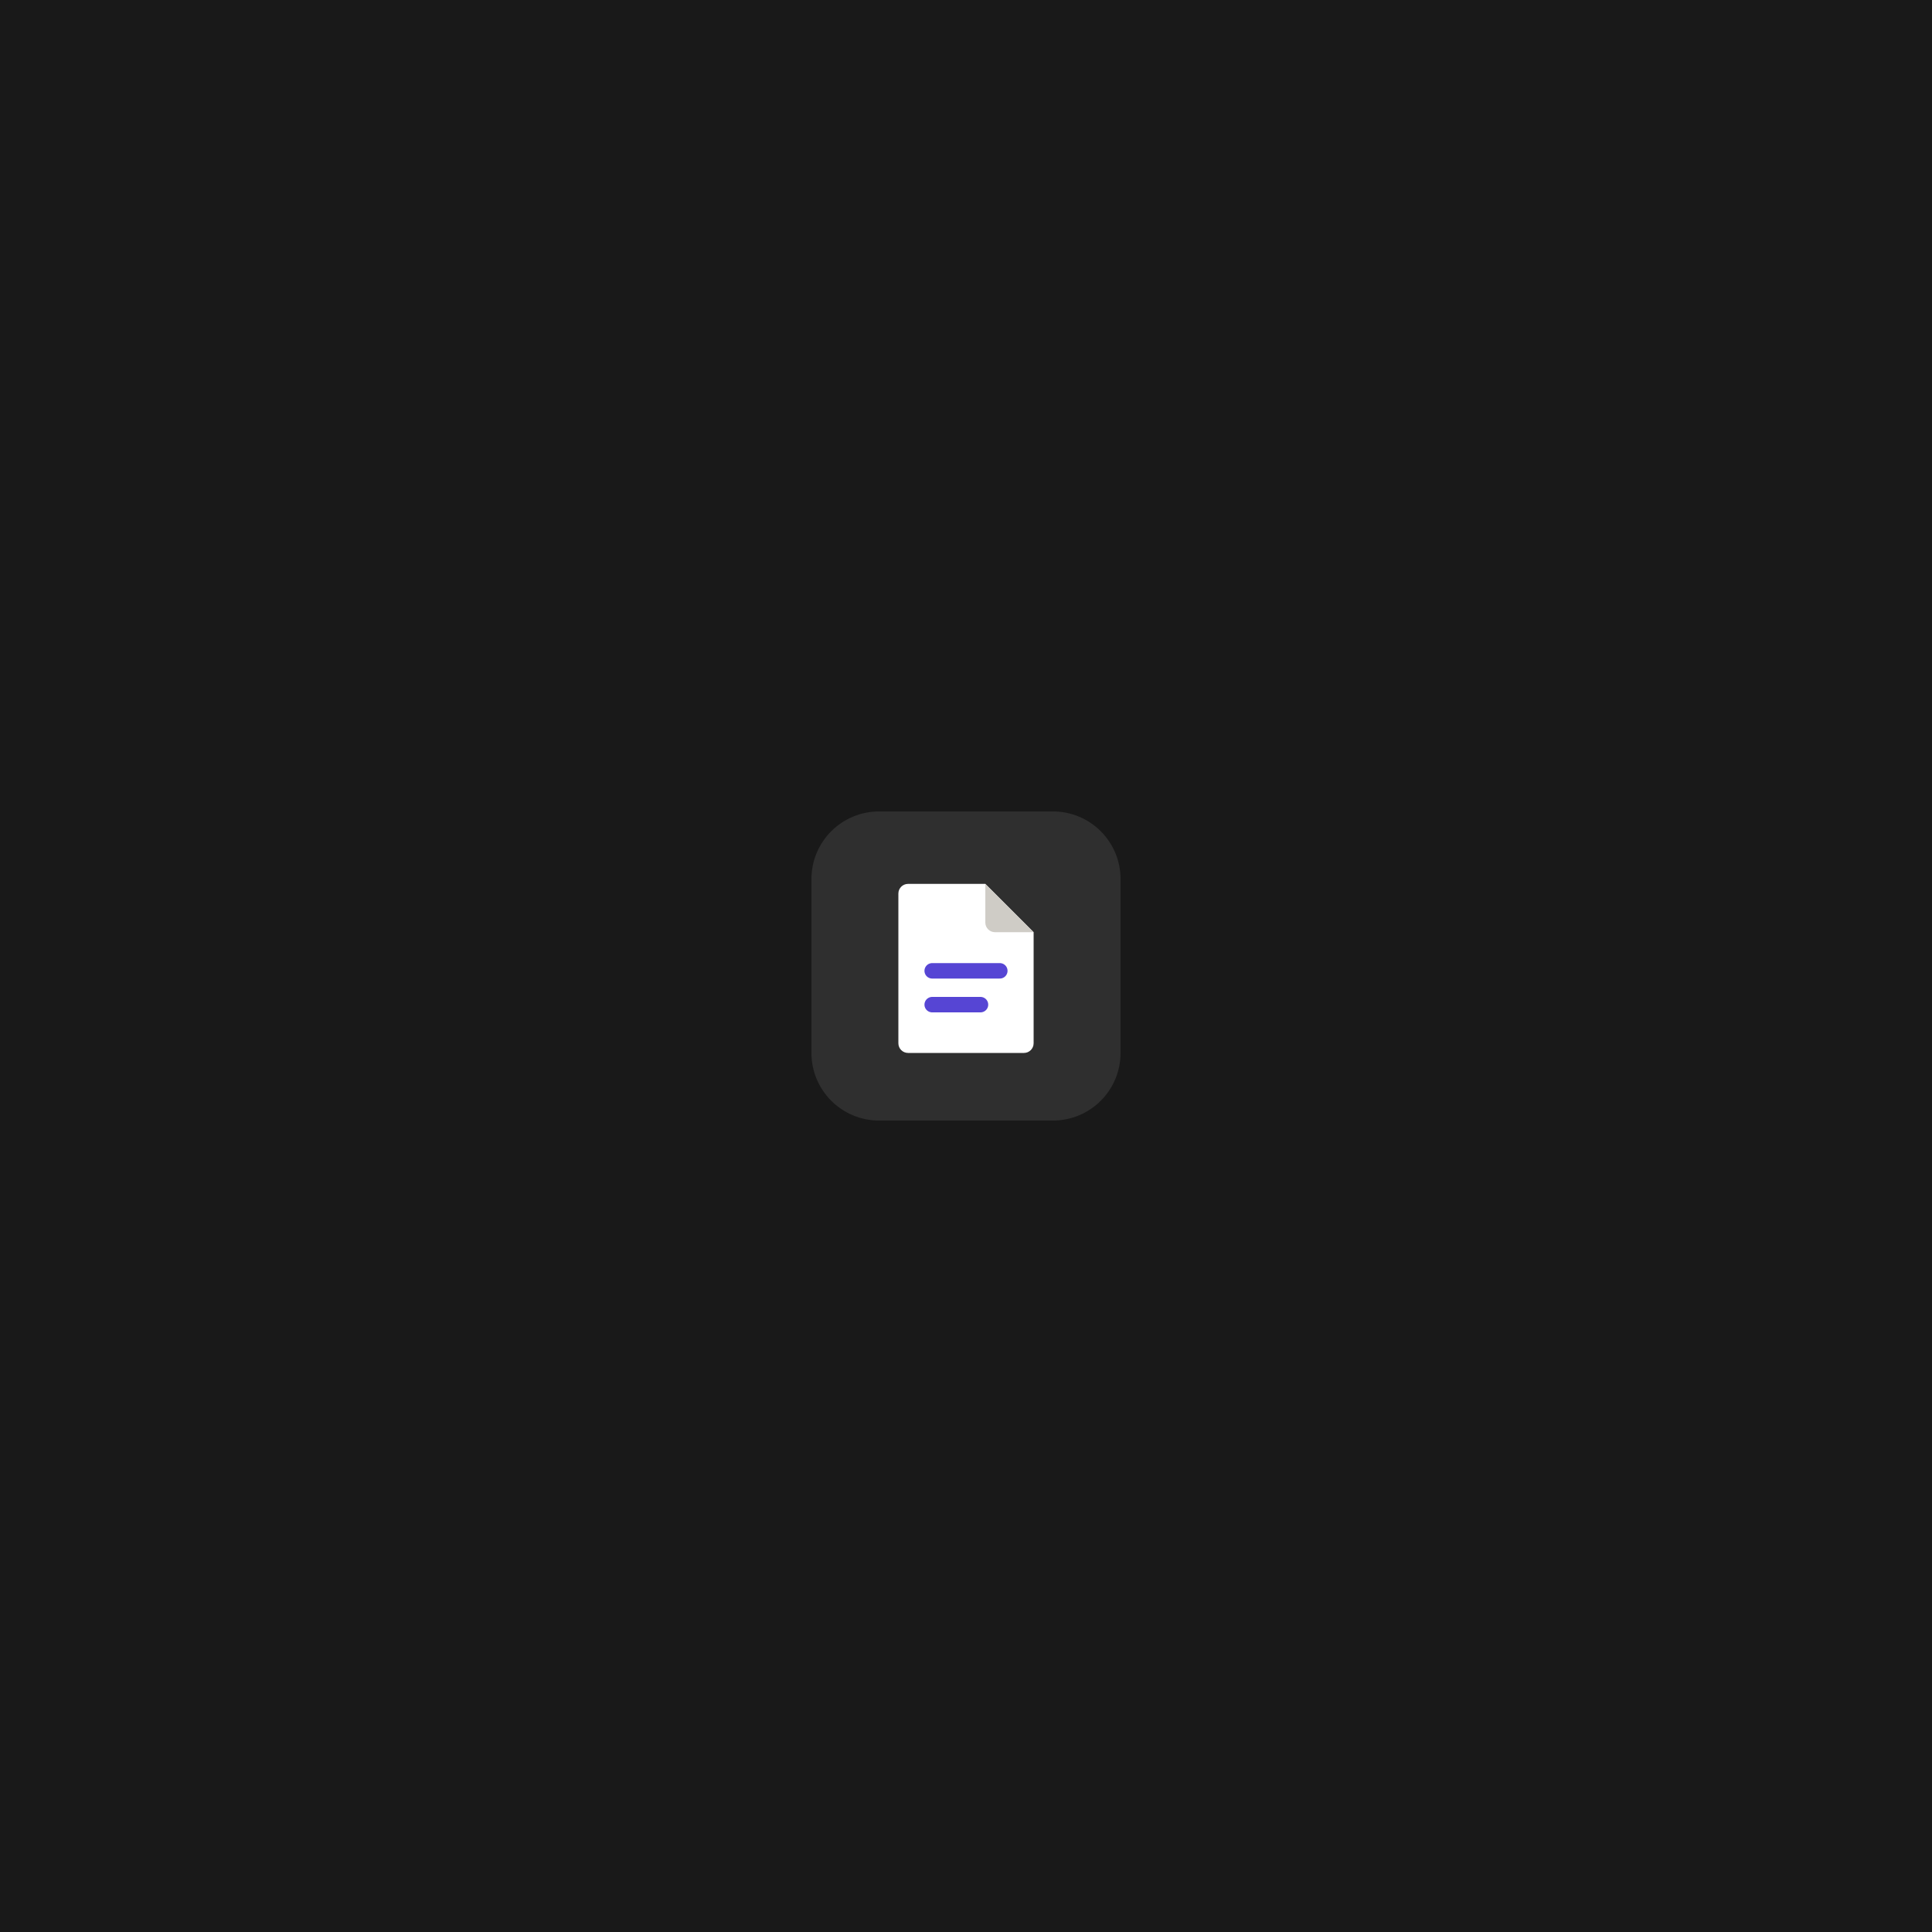
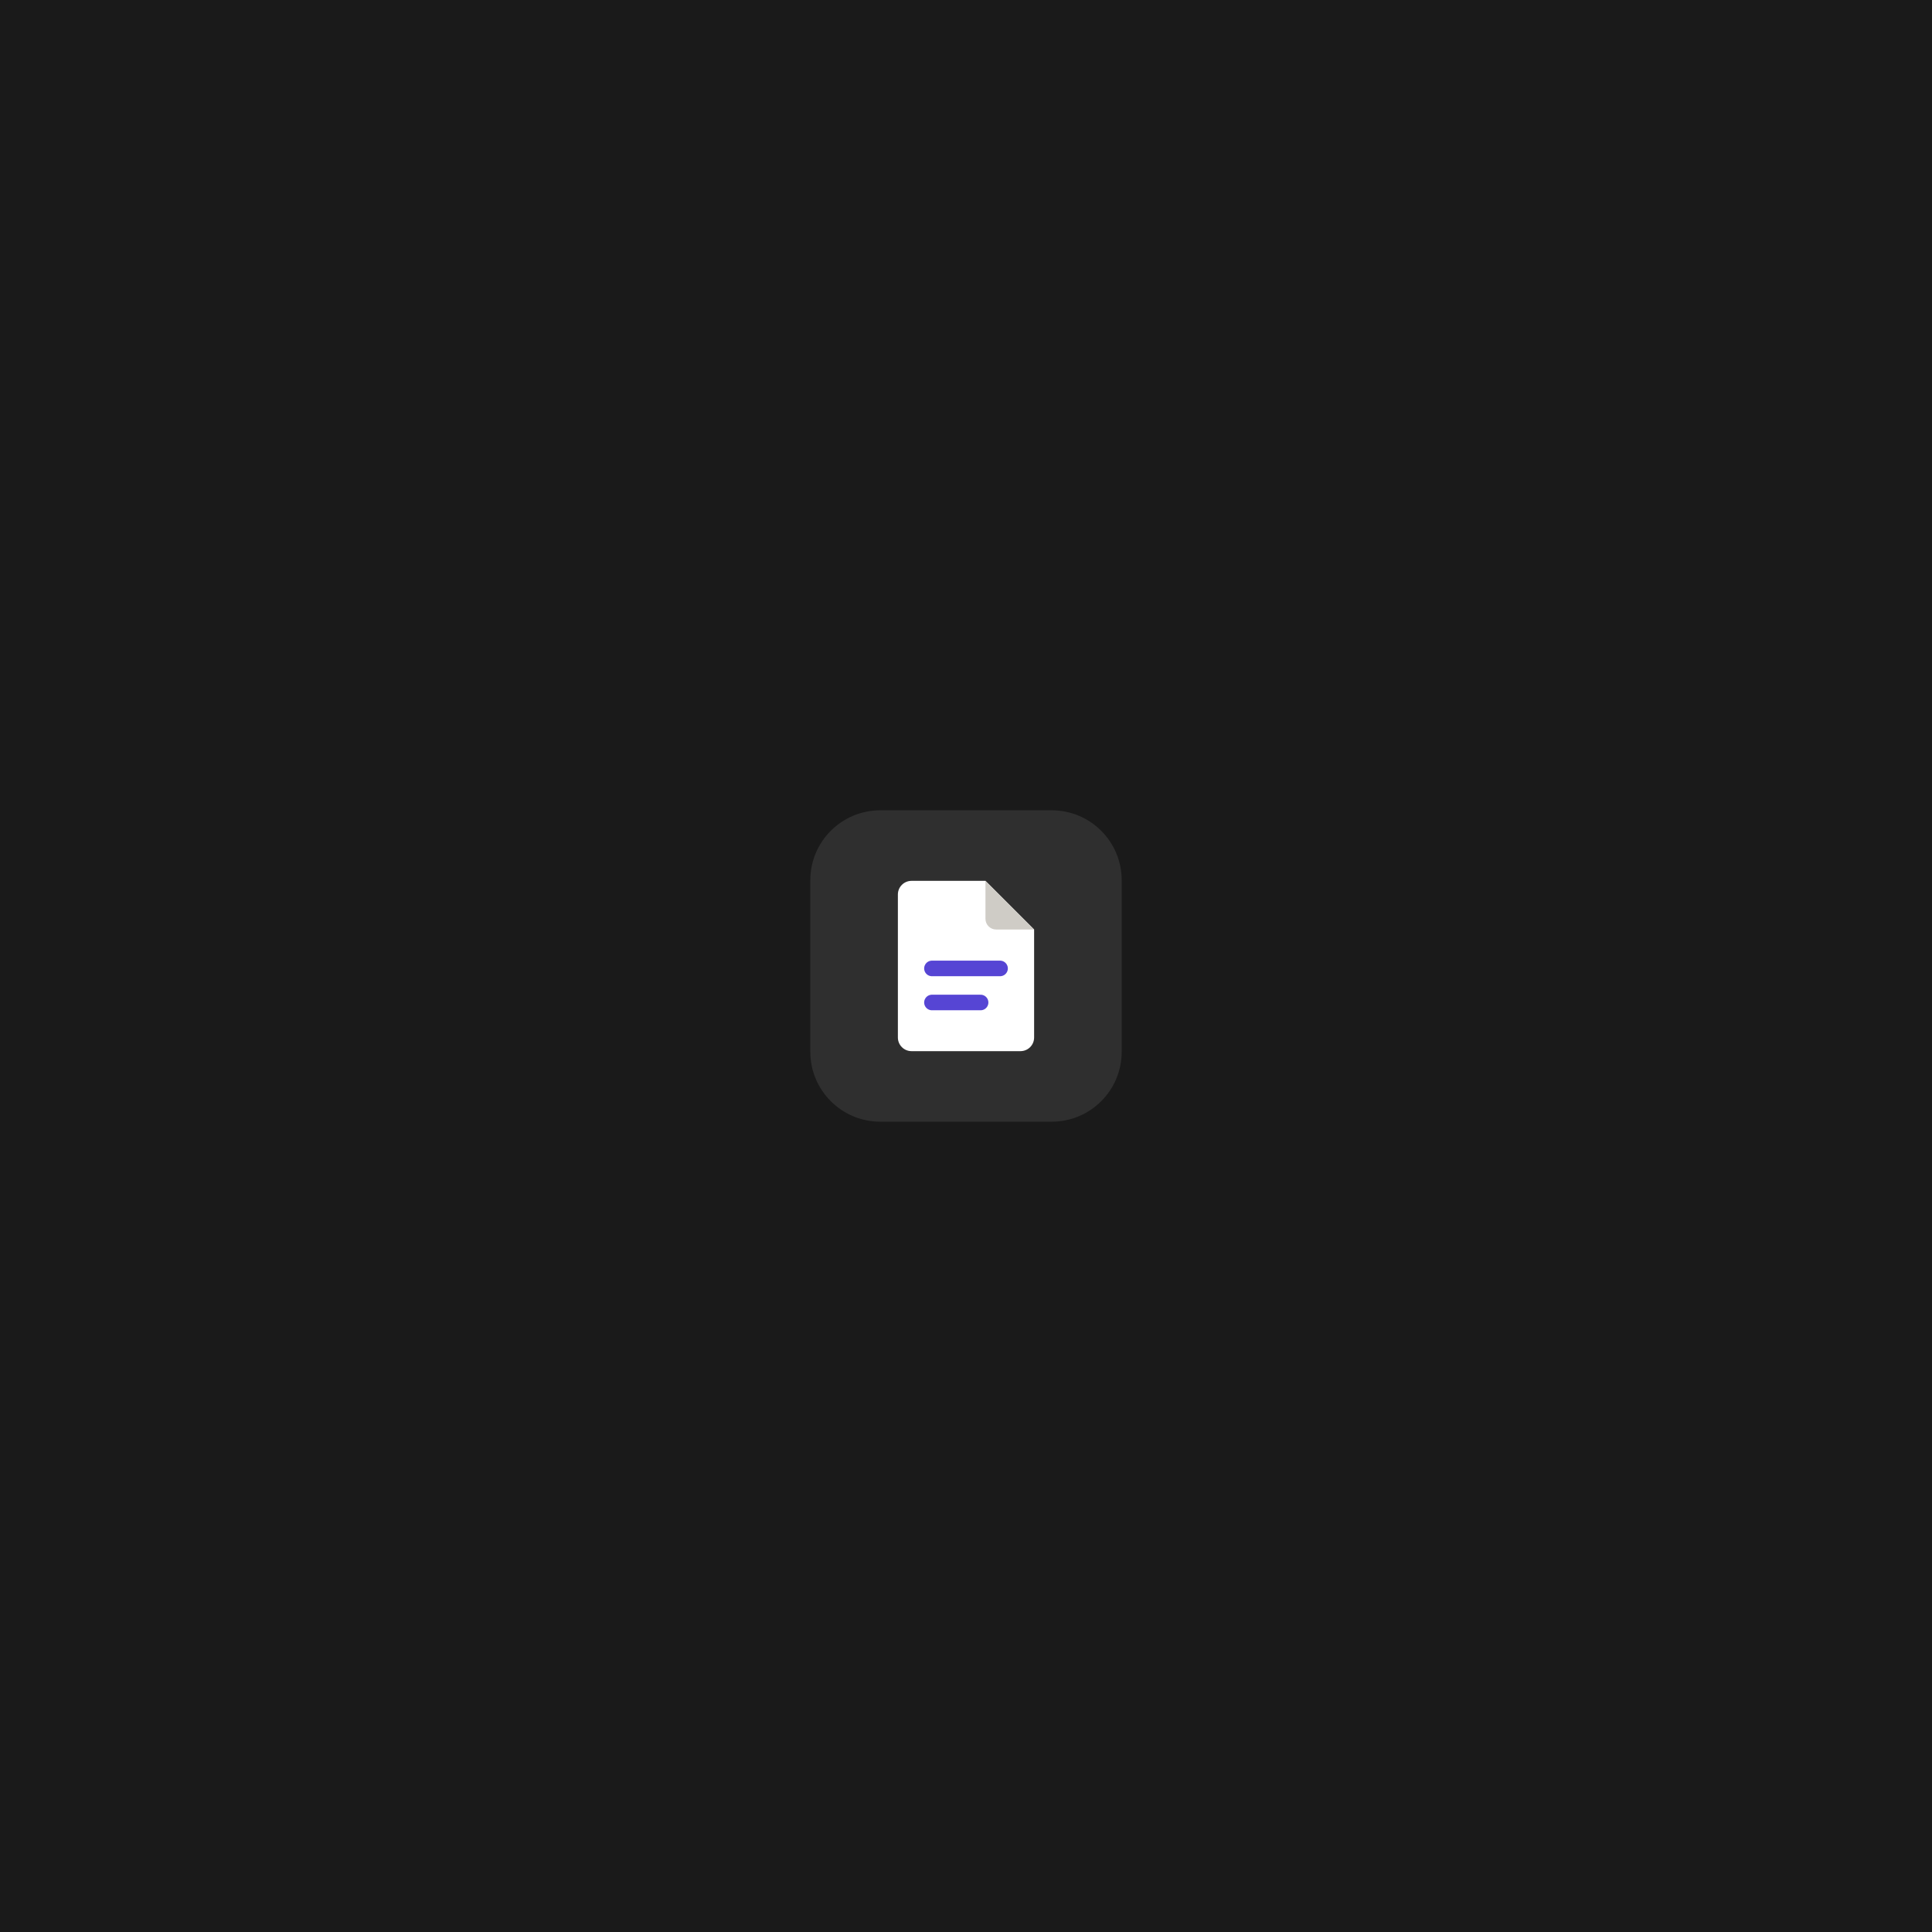
- <svg xmlns="http://www.w3.org/2000/svg" width="1024" height="1024" viewBox="0 0 32 32">
-   <rect width="32" height="32" fill="#191919" />
-   <g transform="translate(16 16) scale(0.16) translate(-16 -16)">
-     <rect width="32" height="32" rx="7" fill="#2f2f2f" />
-     <path d="M10 7.5h8l5 5V24a1 1 0 0 1-1 1H10a1 1 0 0 1-1-1V8.5a1 1 0 0 1 1-1z" fill="#fff" />
-     <path d="M18 7.5v4a1 1 0 0 0 1 1h4z" fill="#cfccc6" />
-     <path d="M12.5 16.5h7M12.5 20h5" stroke="#5645d4" stroke-width="1.6" stroke-linecap="round" />
+ <svg xmlns="http://www.w3.org/2000/svg" width="2732" height="2732" viewBox="0 0 2732 2732">
+   <rect width="2732" height="2732" fill="#1a1a1a" />
+   <g transform="translate(1366 1366) scale(0.43) translate(-512 -512)">
+     <rect width="1024" height="1024" rx="230" fill="#2f2f2f" />
+     <g transform="translate(512 512) scale(32.0) translate(-16 -16.25)">
+       <path d="M10.4 7.5h7.6l5 5V23.6a1.4 1.4 0 0 1-1.4 1.4H10.4A1.4 1.4 0 0 1 9 23.6V8.9a1.4 1.4 0 0 1 1.4-1.4z" fill="#ffffff" />
+       <path d="M18 7.5v3.9a1.1 1.1 0 0 0 1.1 1.1H23z" fill="#cfccc6" />
+       <path d="M12.5 16.5h7M12.5 20h5" stroke="#5645d4" stroke-width="1.6" stroke-linecap="round" fill="none" />
+     </g>
  </g>
</svg>
